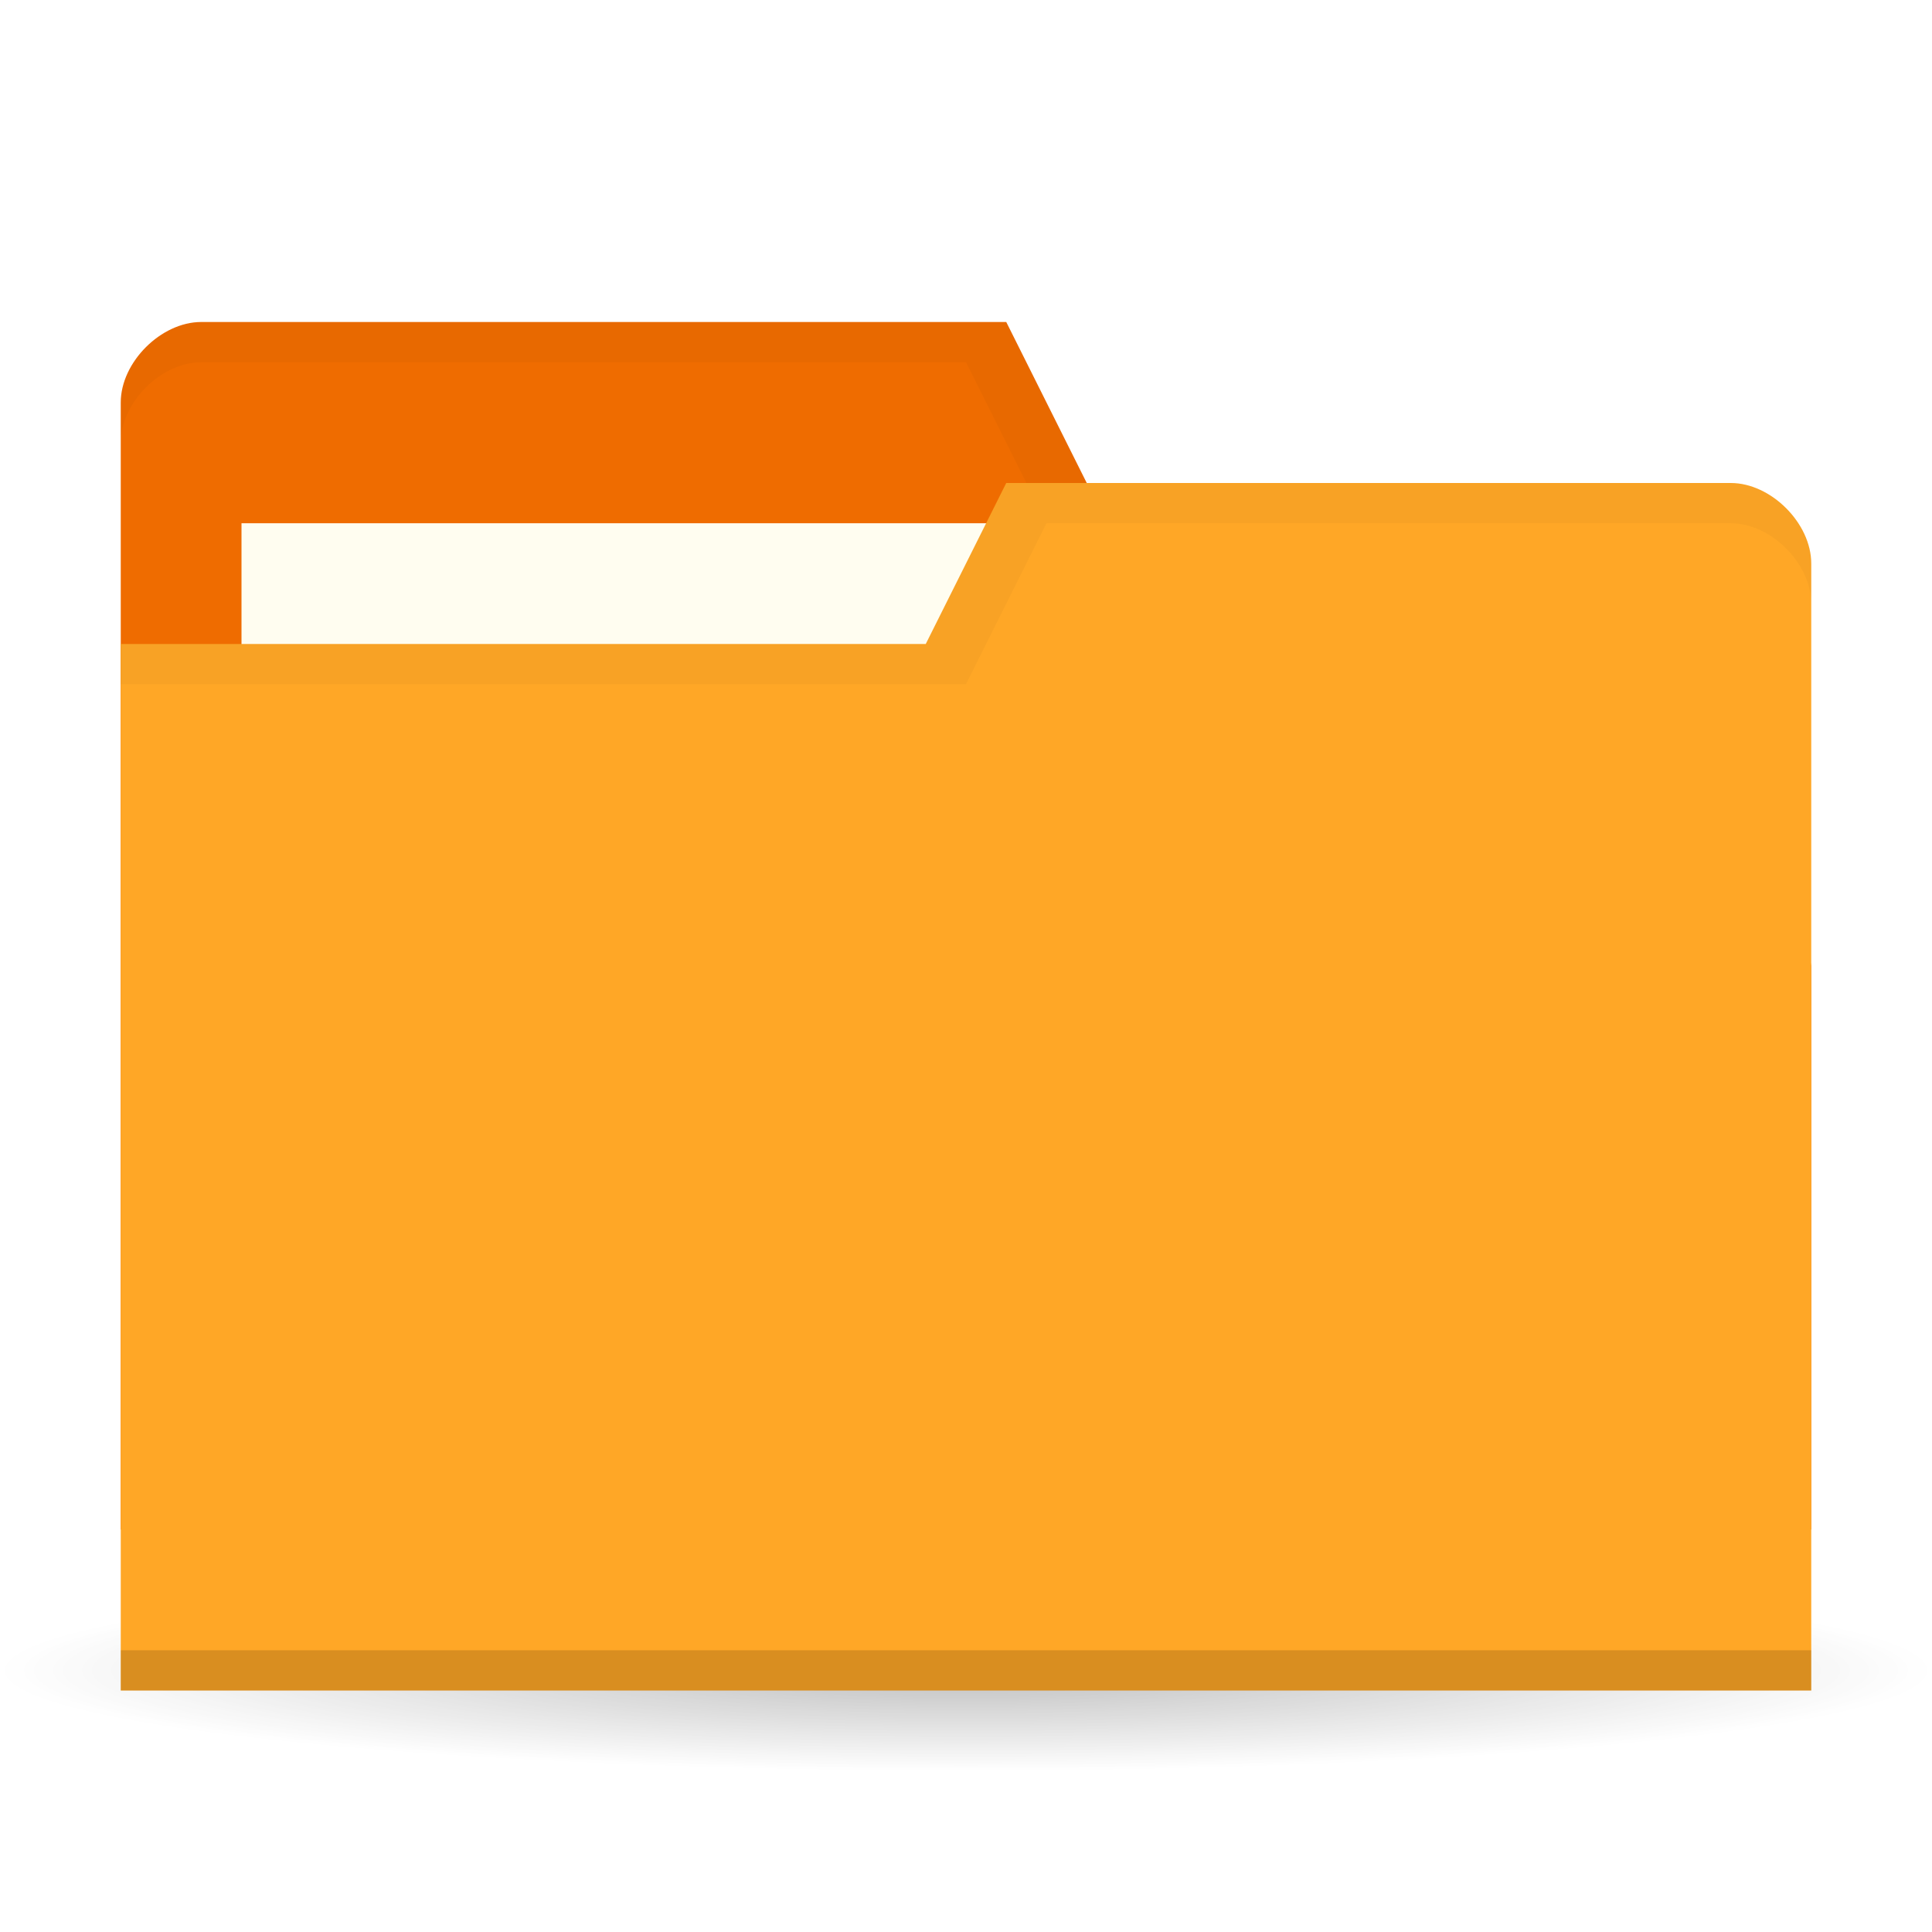
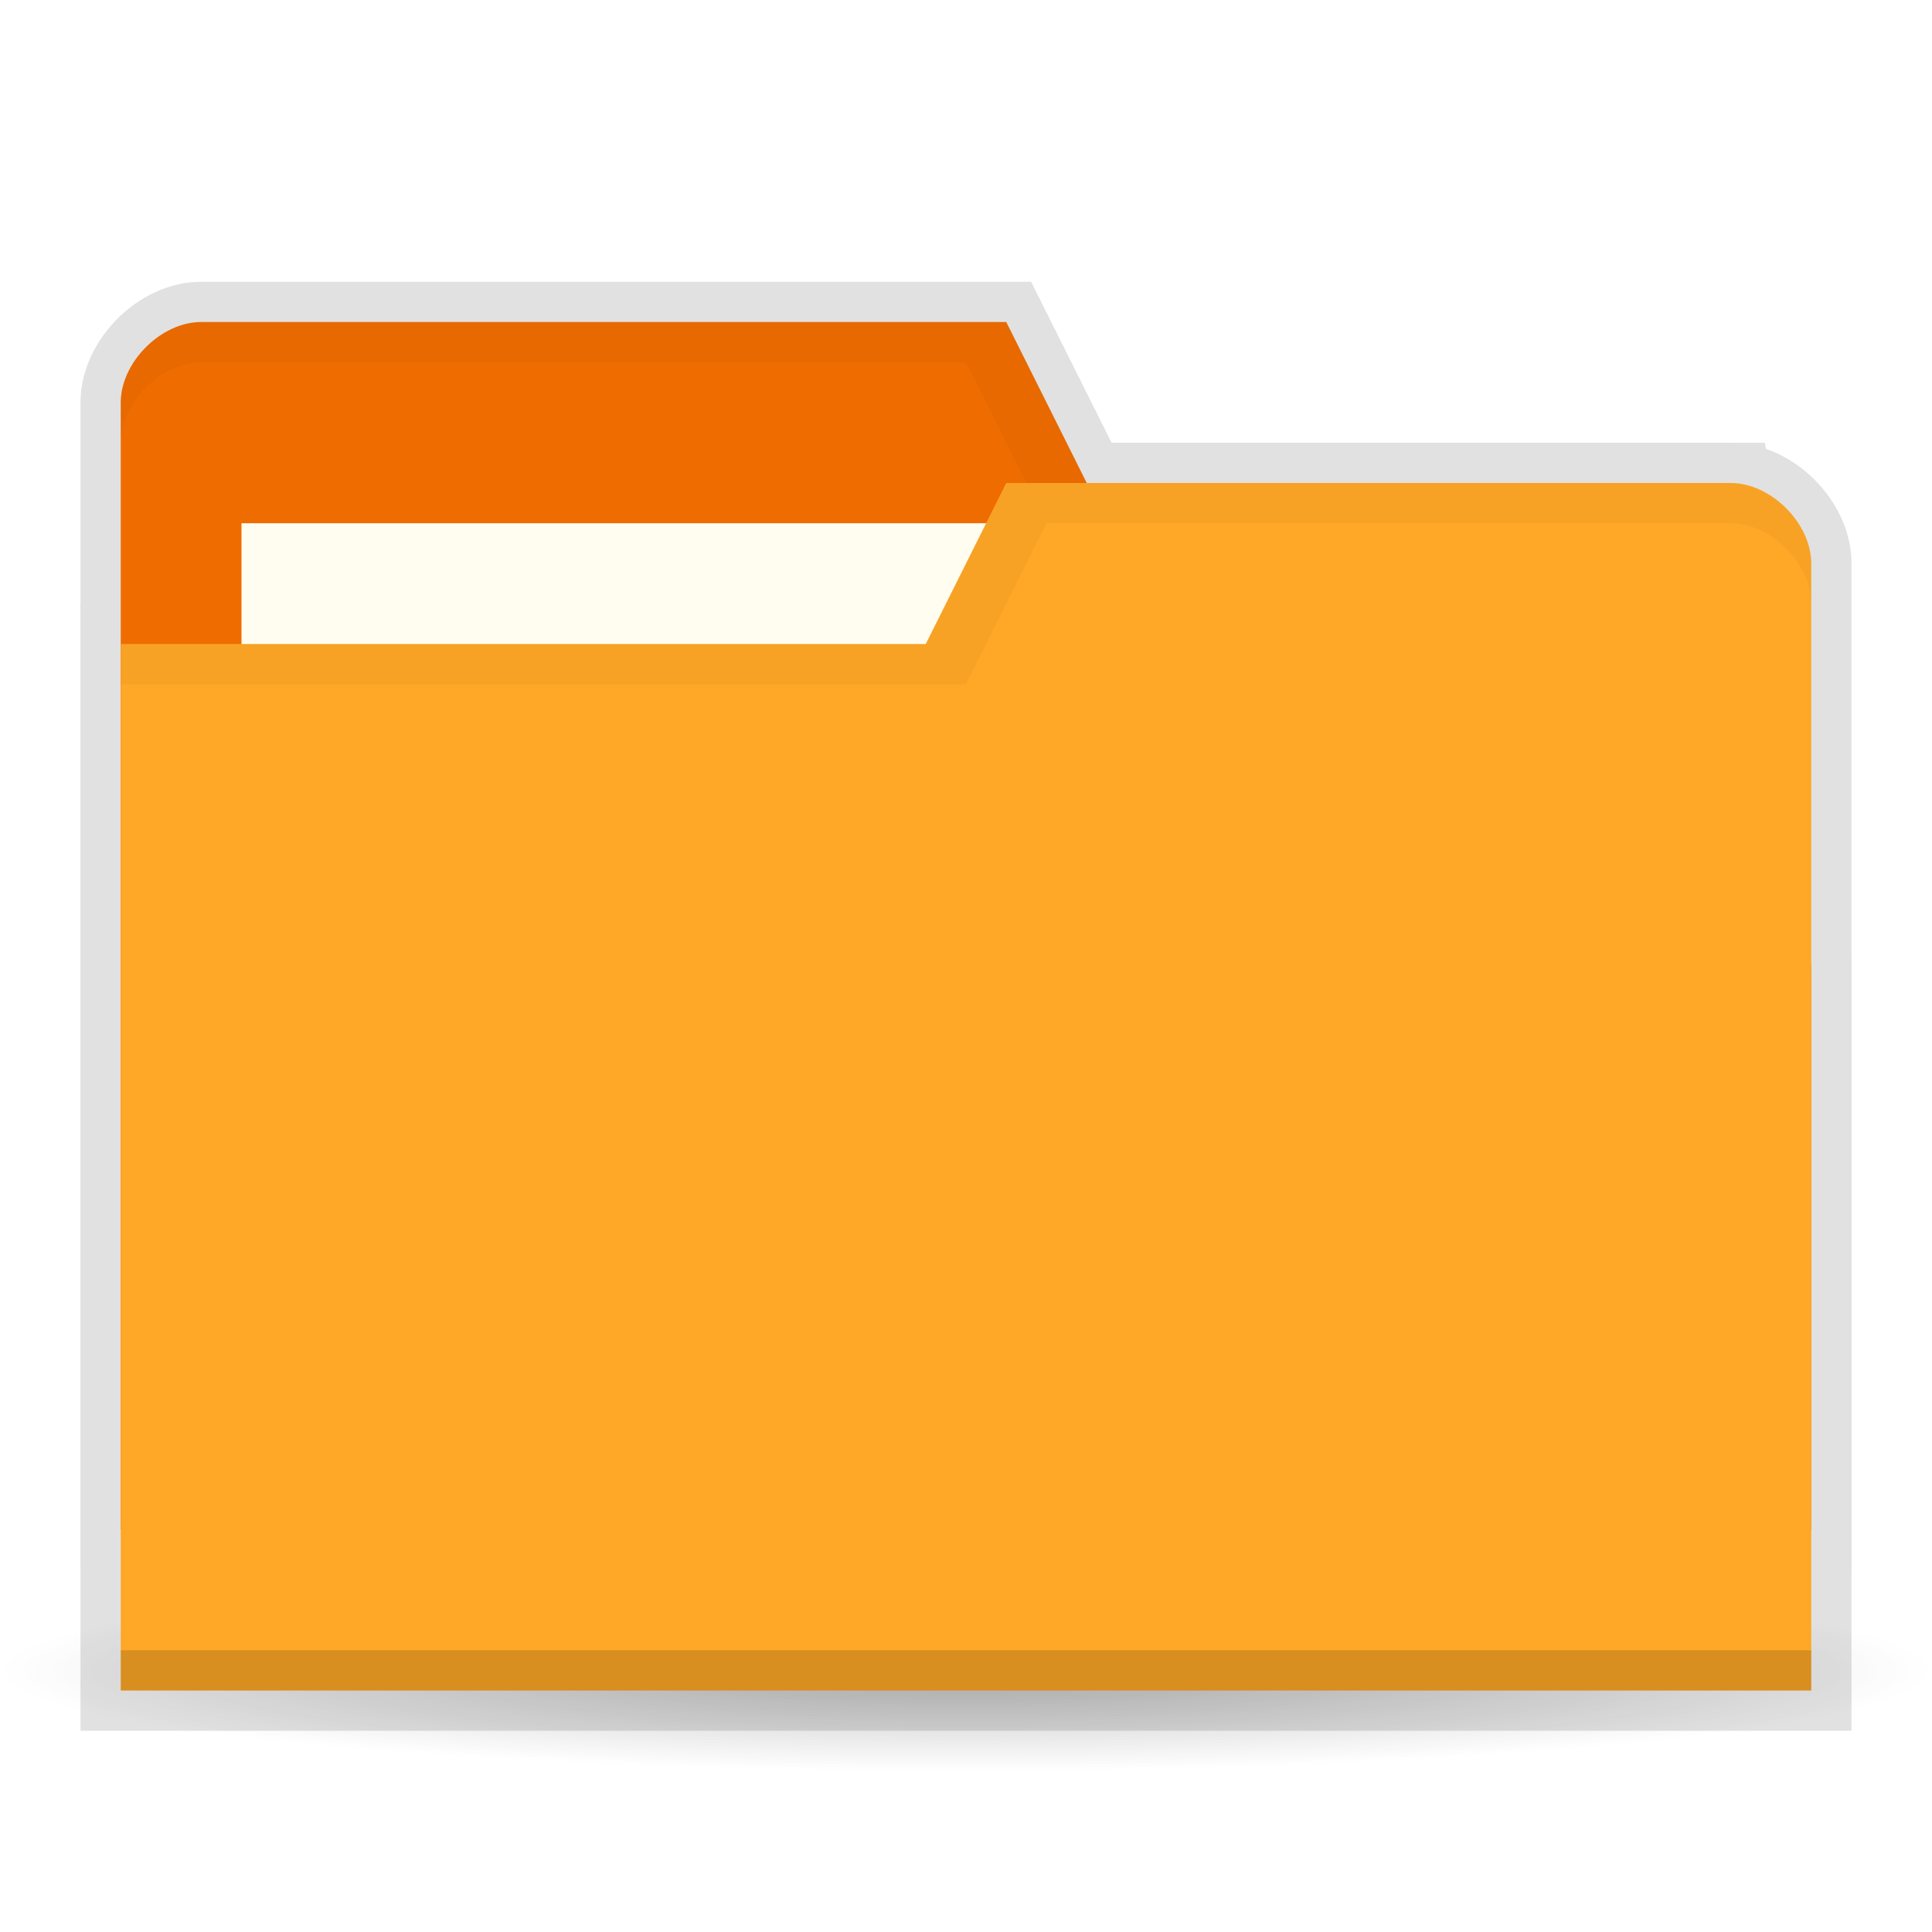
<svg xmlns="http://www.w3.org/2000/svg" xmlns:xlink="http://www.w3.org/1999/xlink" width="48" height="48" id="svg2" version="1.1">
  <defs id="defs4">
    <linearGradient id="linearGradient3855">
      <stop style="stop-color:#000000;stop-opacity:1;" offset="0" id="stop3857" />
      <stop style="stop-color:#000000;stop-opacity:0.294;" offset="1" id="stop3859" />
    </linearGradient>
    <linearGradient id="linearGradient3833">
      <stop id="stop3835" offset="0" style="stop-color:#fdfeff;stop-opacity:1;" />
      <stop id="stop3837" offset="1" style="stop-color:#dfe4e4;stop-opacity:1;" />
    </linearGradient>
    <linearGradient id="linearGradient3823">
      <stop style="stop-color:#49b7ef;stop-opacity:1;" offset="0" id="stop3825" />
      <stop style="stop-color:#1d8de2;stop-opacity:1;" offset="1" id="stop3827" />
    </linearGradient>
    <linearGradient id="linearGradient3956">
      <stop style="stop-color:#f8f4e1;stop-opacity:1;" offset="0" id="stop3958" />
      <stop style="stop-color:#eae5c8;stop-opacity:1;" offset="1" id="stop3960" />
    </linearGradient>
    <linearGradient id="linearGradient3915">
      <stop style="stop-color:#f8f4e1;stop-opacity:1;" offset="0" id="stop3917" />
      <stop style="stop-color:#ad9e57;stop-opacity:1;" offset="1" id="stop3919" />
    </linearGradient>
    <linearGradient id="linearGradient3861">
      <stop style="stop-color:#000000;stop-opacity:1;" offset="0" id="stop3863" />
      <stop style="stop-color:#000000;stop-opacity:0;" offset="1" id="stop3865" />
    </linearGradient>
    <linearGradient id="linearGradient3844">
      <stop style="stop-color:#000000;stop-opacity:0.392;" offset="0" id="stop3846" />
      <stop style="stop-color:#000000;stop-opacity:0;" offset="1" id="stop3848" />
    </linearGradient>
    <linearGradient id="linearGradient3810">
      <stop style="stop-color:#f2c66f;stop-opacity:1;" offset="0" id="stop3812" />
      <stop style="stop-color:#fbd68f;stop-opacity:1;" offset="1" id="stop3814" />
    </linearGradient>
    <linearGradient xlink:href="#linearGradient3810" id="linearGradient3816" x1="24" y1="1046.362" x2="24" y2="1014.362" gradientUnits="userSpaceOnUse" />
    <radialGradient xlink:href="#linearGradient3844" id="radialGradient3850" cx="24.076" cy="41.383" fx="24.076" fy="41.383" r="21.076" gradientTransform="matrix(1,0,0,0.1130763,0,36.7037)" gradientUnits="userSpaceOnUse" />
    <linearGradient xlink:href="#linearGradient3810" id="linearGradient3856" gradientUnits="userSpaceOnUse" x1="24" y1="1046.362" x2="24" y2="1014.362" gradientTransform="translate(0,-3)" />
    <linearGradient xlink:href="#linearGradient3810" id="linearGradient3858" gradientUnits="userSpaceOnUse" x1="24" y1="1046.362" x2="24" y2="1014.362" gradientTransform="translate(0,-1004.362)" />
    <linearGradient xlink:href="#linearGradient3861" id="linearGradient3867" x1="1.995" y1="28.562" x2="46.005" y2="28.562" gradientUnits="userSpaceOnUse" />
    <linearGradient xlink:href="#linearGradient3915" id="linearGradient3921" x1="35" y1="8" x2="38" y2="5" gradientUnits="userSpaceOnUse" />
    <linearGradient xlink:href="#linearGradient3915" id="linearGradient3933" gradientUnits="userSpaceOnUse" x1="35" y1="8" x2="38" y2="5" gradientTransform="matrix(1.043656,0,0,1.222222,26.3015,1003.251)" />
    <linearGradient xlink:href="#linearGradient3915" id="linearGradient3954" x1="35" y1="11" x2="44" y2="5" gradientUnits="userSpaceOnUse" gradientTransform="translate(22,1004.362)" />
    <linearGradient xlink:href="#linearGradient3823" id="linearGradient3829" x1="21" y1="14" x2="20" y2="24" gradientUnits="userSpaceOnUse" />
    <linearGradient xlink:href="#linearGradient3833" id="linearGradient3839" gradientUnits="userSpaceOnUse" x1="21" y1="14" x2="20" y2="26" />
    <linearGradient xlink:href="#linearGradient3855" id="linearGradient3862" x1="22" y1="15" x2="20" y2="30" gradientUnits="userSpaceOnUse" />
  </defs>
  <g id="layer3">
    <path style="opacity:0.65;fill:url(#radialGradient3850);fill-opacity:1;stroke:none" id="path3842" d="m 45.151,41.383 a 21.076,2.383 0 1 1 -42.151,0 21.076,2.383 0 1 1 42.151,0 z" transform="matrix(1.138754,0,0,1.049028,-3.416261,-1.912073)" />
  </g>
  <g id="layer1" transform="translate(0,-1004.362)">
+     <g id="g3032" style="fill:none;stroke:#000000;stroke-opacity:1;stroke-width:2;stroke-miterlimit:4;stroke-dasharray:none;opacity:0.12">
+       <path id="path3027" d="m 3,1014.362 0,28 42,0 0,-14 -2,-12 -16,0 -2,-4 -20,0 c -1,0 -2,1 -2,2 z" style="fill:none;fill-opacity:1;stroke:#000000;stroke-opacity:1;stroke-width:2;stroke-miterlimit:4;stroke-dasharray:none" />
+       <path style="fill:none;fill-opacity:1;stroke:#000000;stroke-opacity:1;stroke-width:2;stroke-miterlimit:4;stroke-dasharray:none" d="m 45,1018.362 0,28 -42,0 0,-26 20,0 2,-4 18,0 c 1,0 2,1 2,2 z" id="path3030" />
+     </g>
    <path id="path3029" d="m 3,1014.362 0,28 42,0 0,-14 -2,-12 -16,0 -2,-4 -20,0 c -1,0 -2,1 -2,2 z" style="fill:#ef6c00;fill-opacity:1;stroke:none" />
    <rect style="fill:#fffdf0;fill-opacity:1;stroke:none" id="rect3799" width="21" height="8" x="6" y="1017.362" />
    <path style="fill:#000000;fill-opacity:1;stroke:none;opacity:0.03" d="M 5,8 C 4,8 3,9 3,10 l 0,1 C 3,10 4,9 5,9 l 19,0 2,4 17,0 2,12 0,-1 -2,-12 -16,0 -2,-4 z" transform="translate(0,1004.362)" id="path3810" />
    <path style="fill:#ffa726;fill-opacity:1;stroke:none" d="m 45,1018.362 0,28 -42,0 0,-26 20,0 2,-4 18,0 c 1,0 2,1 2,2 z" id="rect2987" />
    <path id="path3794" d="m 3,1045.362 0,1 42,0 0,-1 z" style="opacity:0.15;fill:#000000;fill-opacity:1;stroke:none" />
    <path style="fill:none;stroke:none;stroke-width:1px;stroke-linecap:butt;stroke-linejoin:miter;stroke-opacity:1;fill-opacity:1" d="m 25,13 -5,3 3,0 z" id="path3801" transform="translate(0,1004.362)" />
    <path style="opacity:0.03;fill:#000000;fill-opacity:1;stroke:none" d="m 25,12 -2,4 -20,0 0,1 21,0 2,-4 17,0 c 1,0 2,1 2,2 l 0,-1 c 0,-1 -1,-2 -2,-2 z" transform="translate(0,1004.362)" id="path3805" />
  </g>
</svg>
